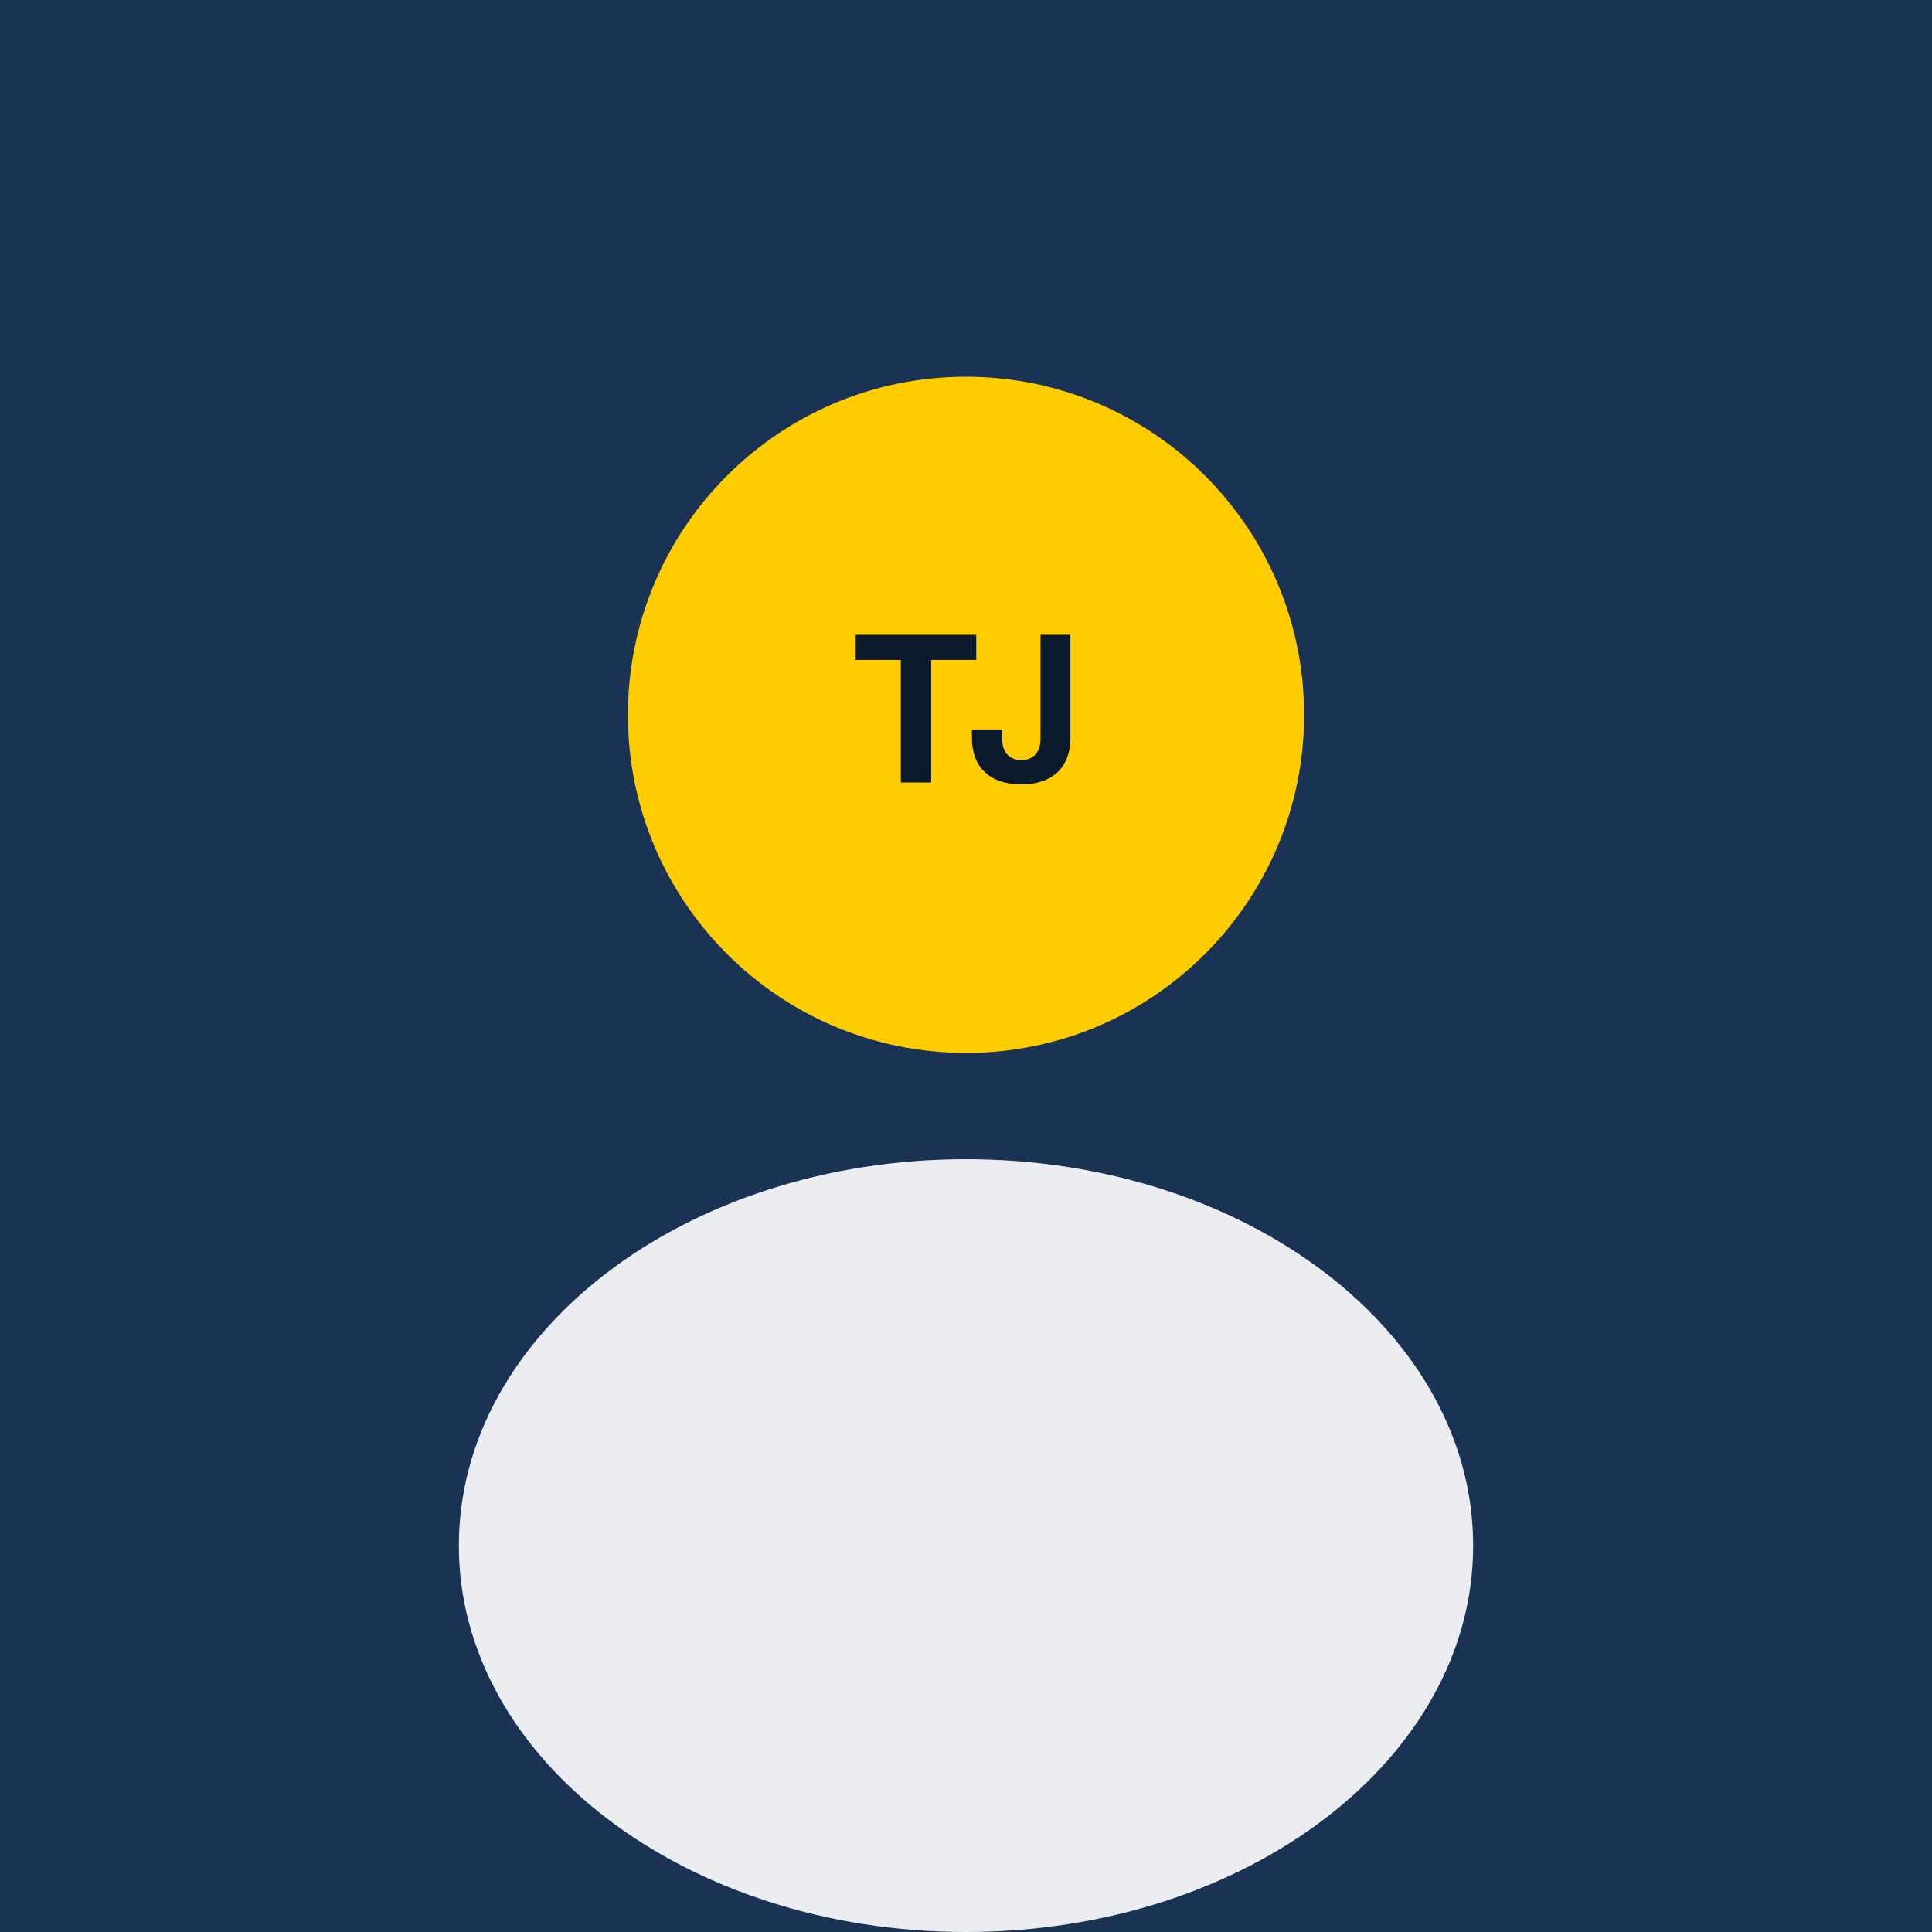
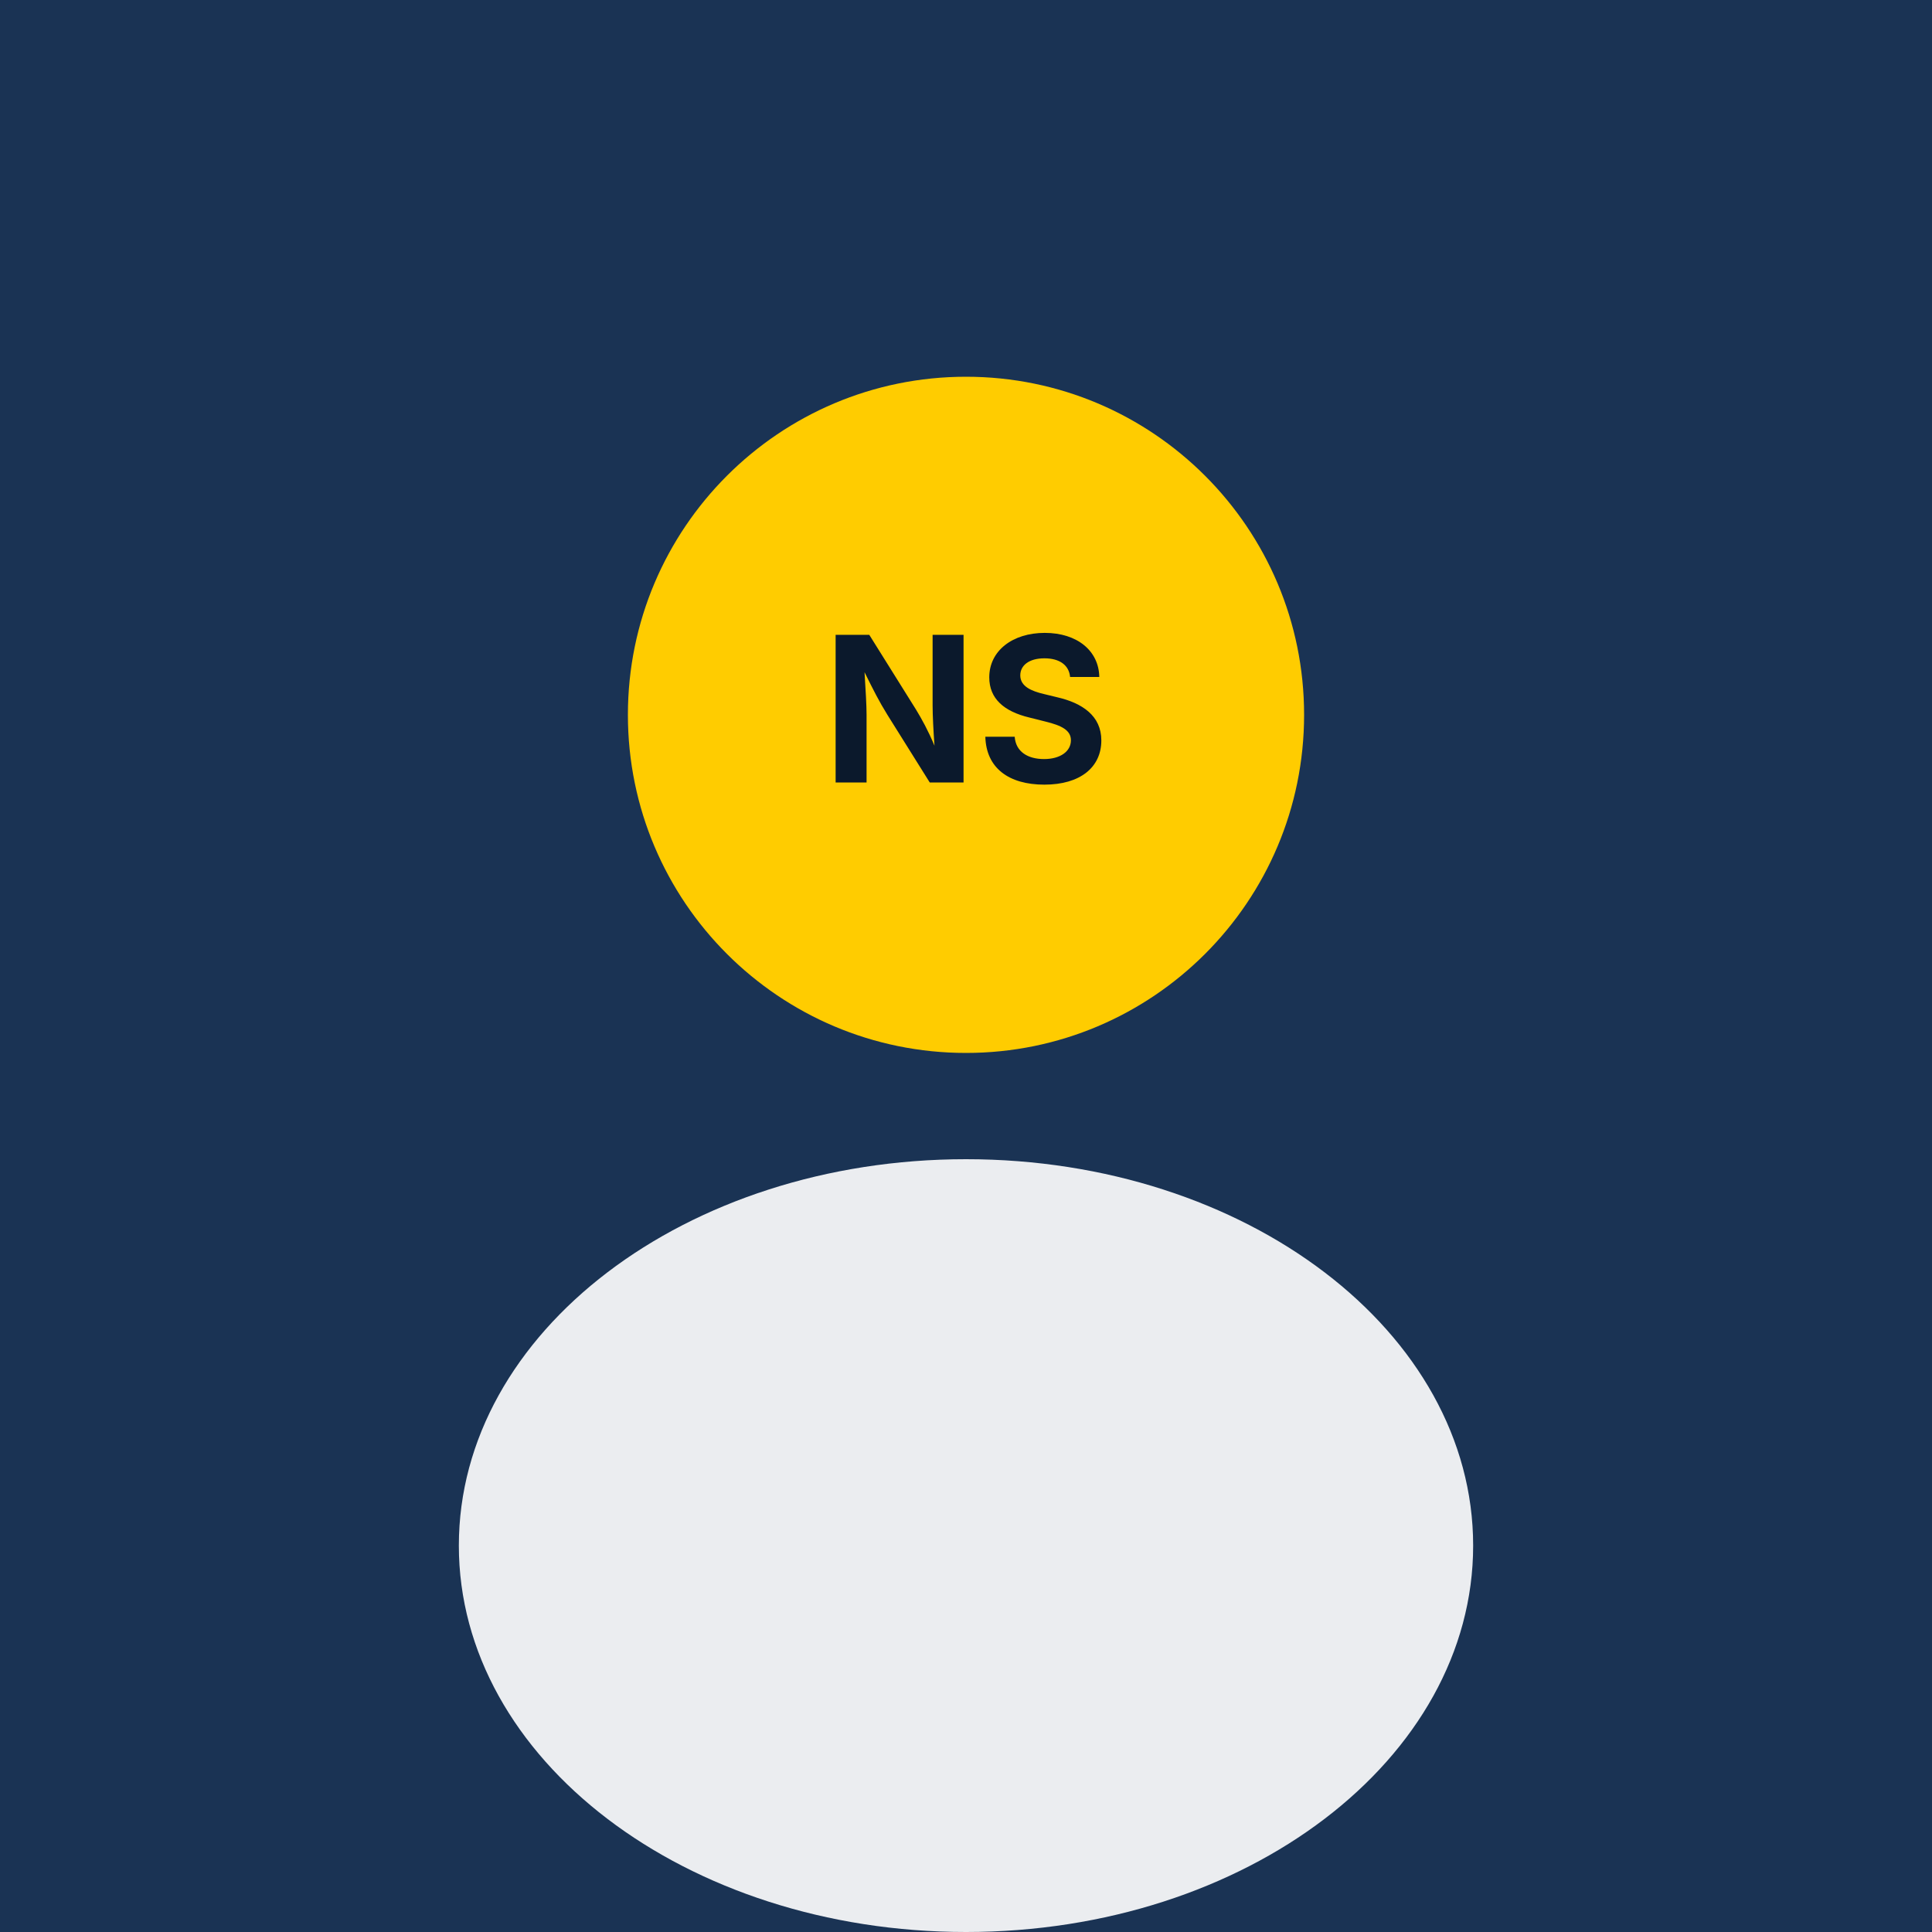
<svg xmlns="http://www.w3.org/2000/svg" viewBox="0 0 400 400">
  <rect width="400" height="400" fill="#1a3354" />
  <circle cx="200" cy="148" r="70" fill="#ffcc00" />
  <rect x="95" y="240" width="210" height="160" rx="105" fill="#ebedf0" />
-   <text x="200" y="162" text-anchor="middle" fill="#0b192c" font-family="Inter, Arial" font-size="42" font-weight="700">TJ</text>
+   <text x="200" y="162" text-anchor="middle" fill="#0b192c" font-family="Inter, Arial" font-size="42" font-weight="700">NS</text>
</svg>
